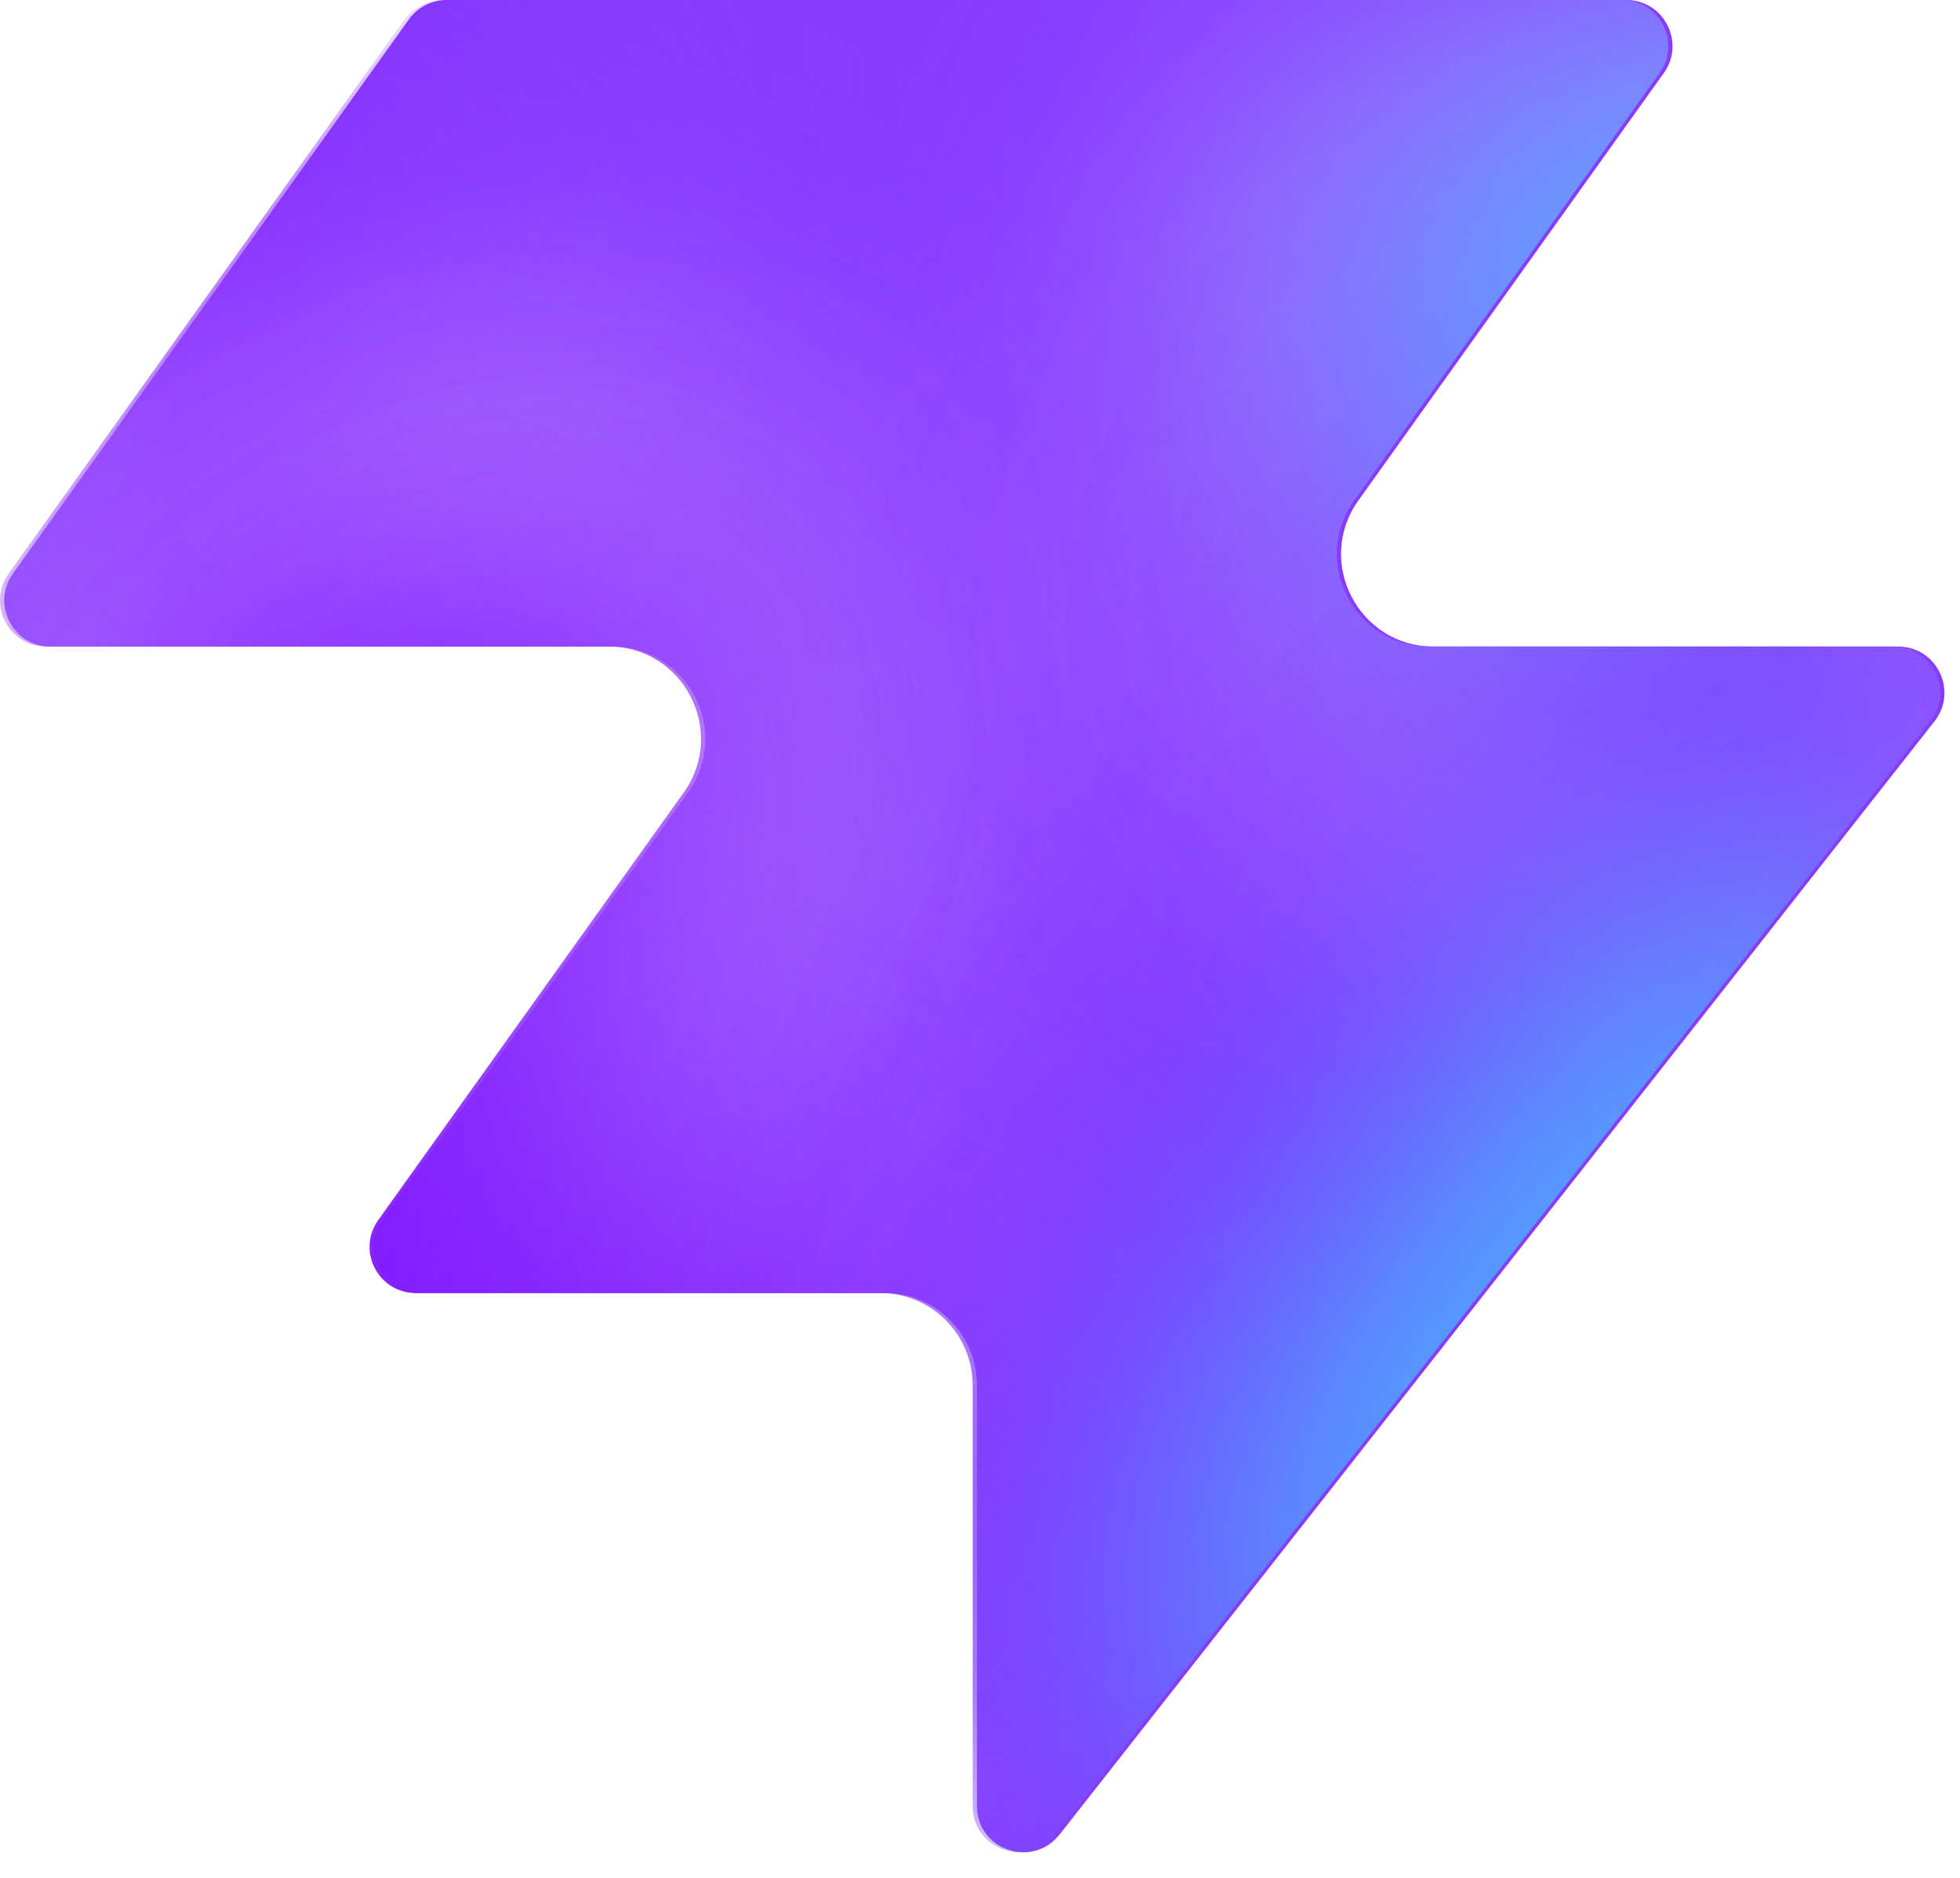
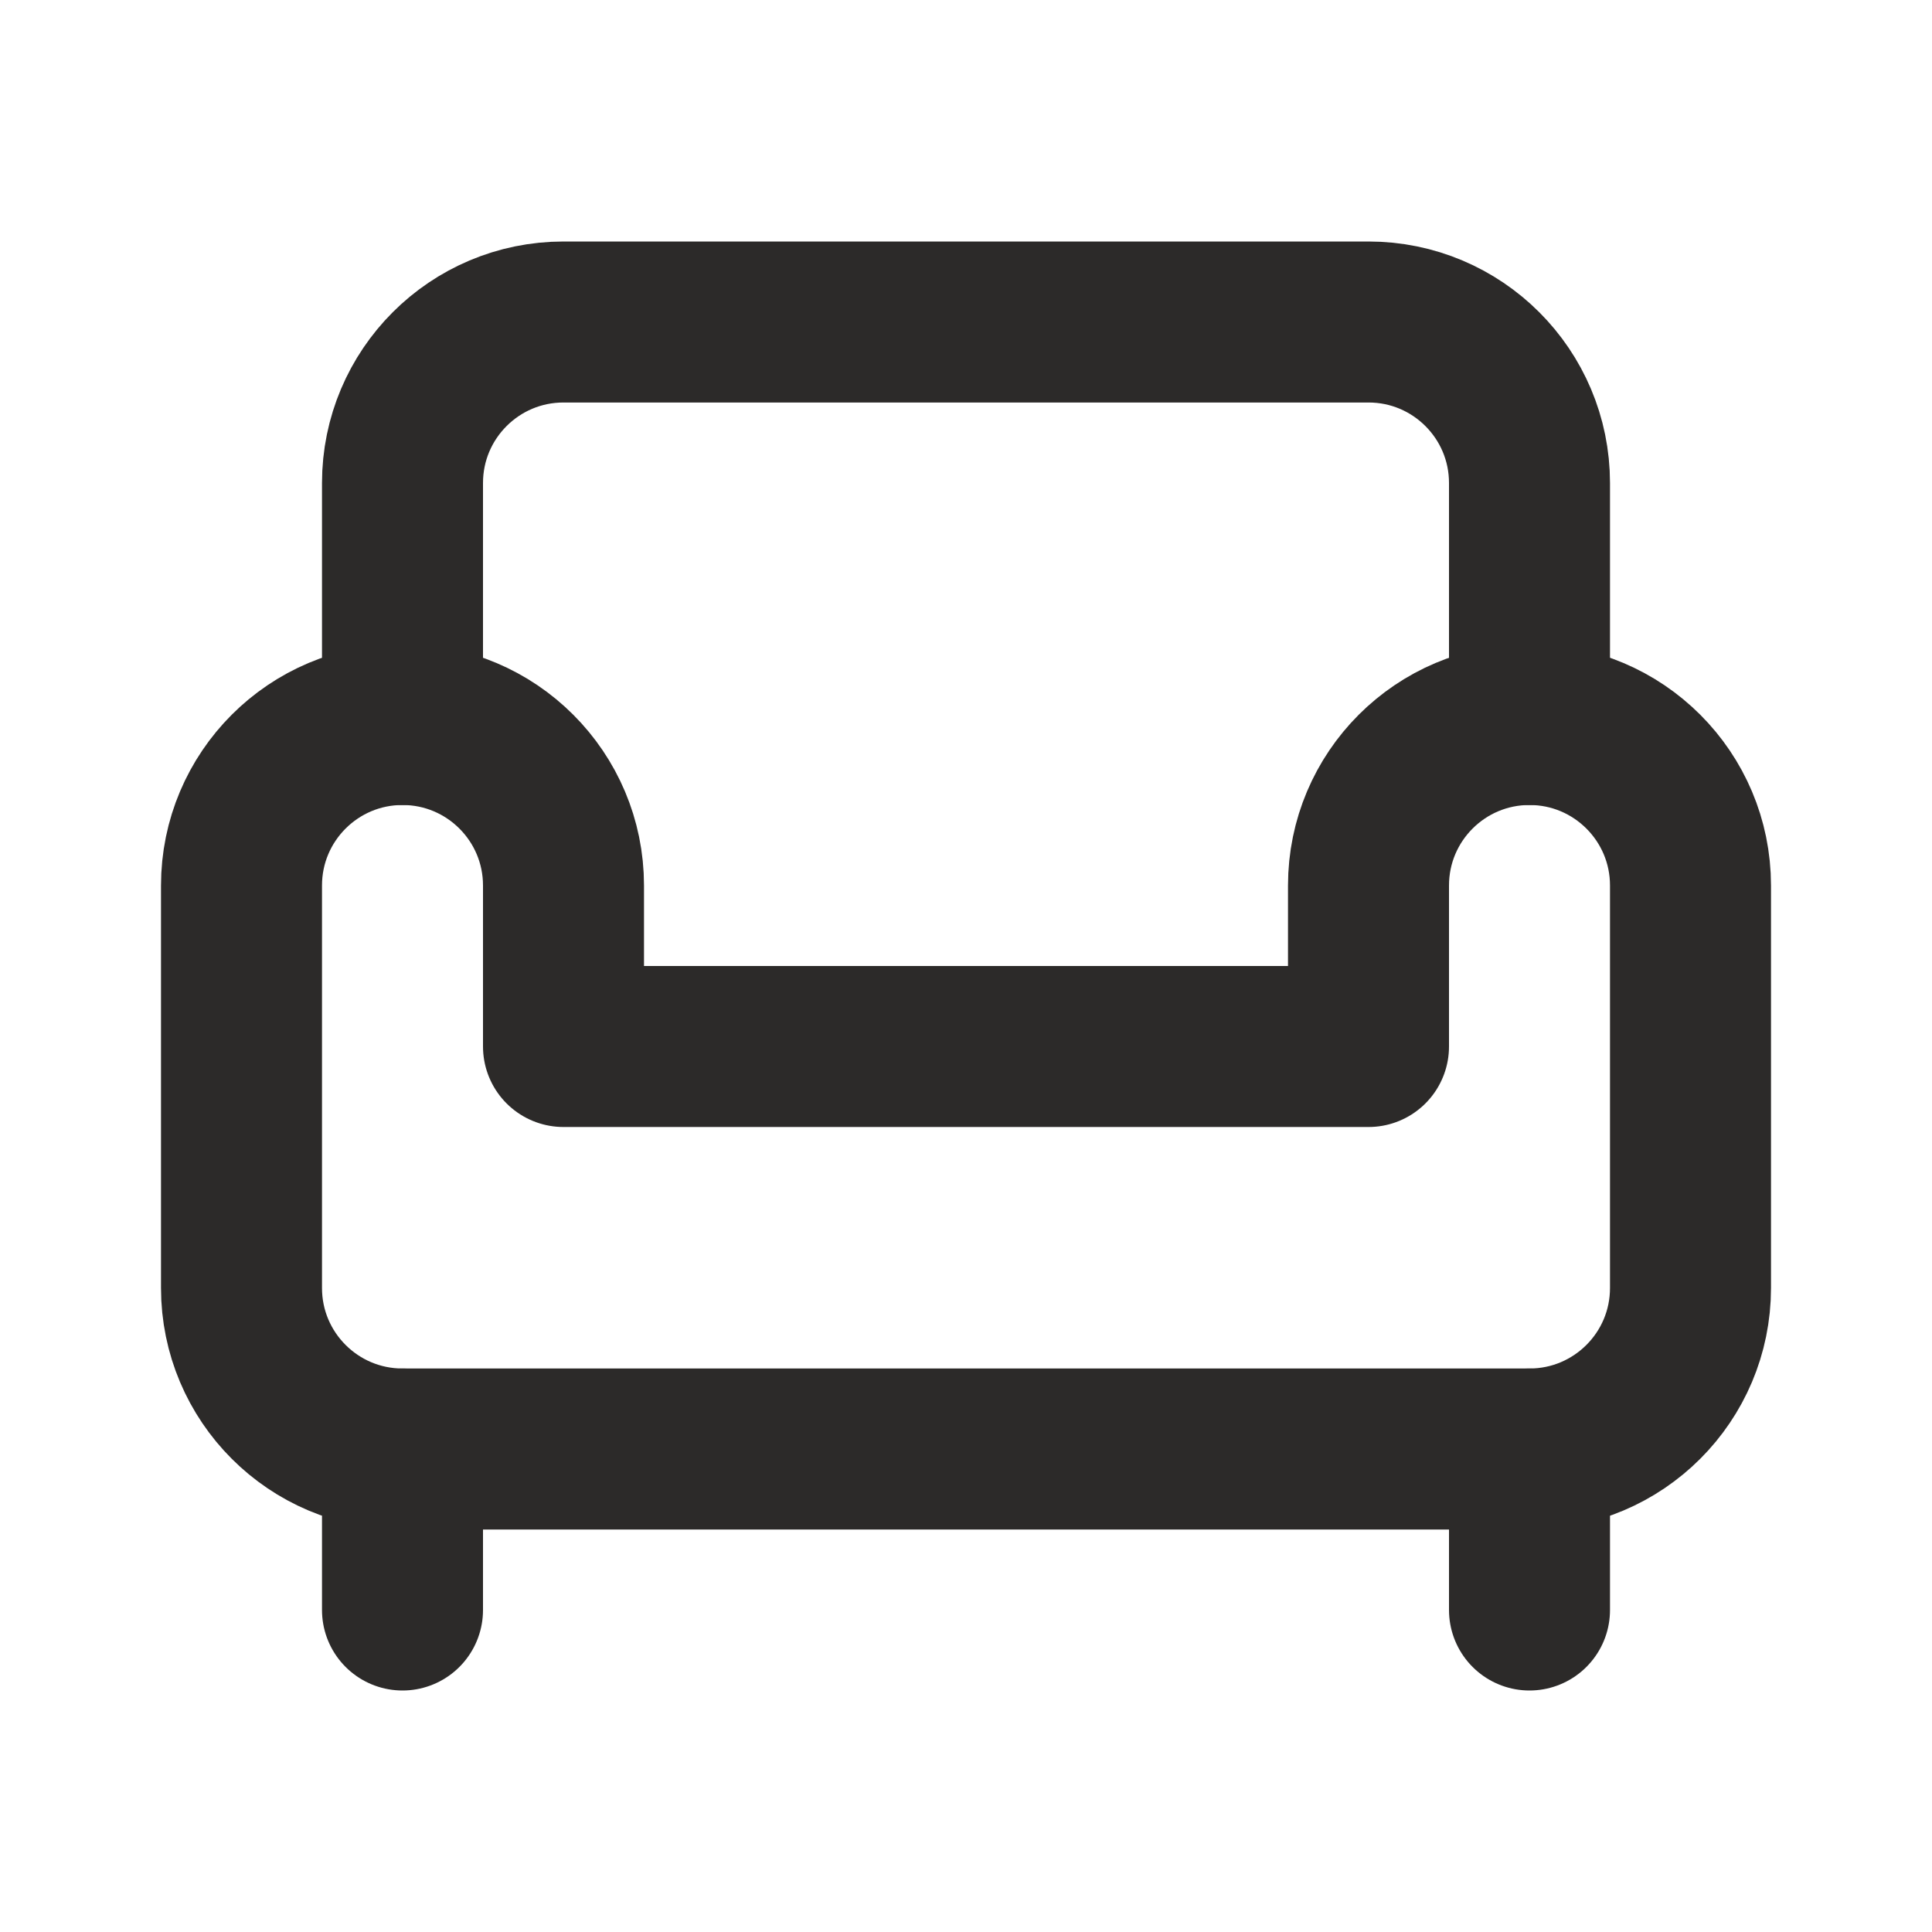
- <svg xmlns="http://www.w3.org/2000/svg" width="48" height="46" fill="none" viewBox="0 0 48 46">
-   <path fill="#863bff" d="M25.946 44.938c-.664.845-2.021.375-2.021-.698V33.937a2.26 2.26 0 0 0-2.262-2.262H10.287c-.92 0-1.456-1.04-.92-1.788l7.48-10.471c1.07-1.497 0-3.578-1.842-3.578H1.237c-.92 0-1.456-1.04-.92-1.788L10.013.474c.214-.297.556-.474.92-.474h28.894c.92 0 1.456 1.04.92 1.788l-7.48 10.471c-1.07 1.498 0 3.579 1.842 3.579h11.377c.943 0 1.473 1.088.89 1.83L25.947 44.94z" style="fill:#863bff;fill:color(display-p3 .525 .23 1);fill-opacity:1" />
-   <mask id="a" width="48" height="46" x="0" y="0" maskUnits="userSpaceOnUse" style="mask-type:alpha">
-     <path fill="#000" d="M25.842 44.938c-.664.844-2.021.375-2.021-.698V33.937a2.26 2.26 0 0 0-2.262-2.262H10.183c-.92 0-1.456-1.04-.92-1.788l7.48-10.471c1.07-1.498 0-3.579-1.842-3.579H1.133c-.92 0-1.456-1.04-.92-1.787L9.91.473c.214-.297.556-.474.92-.474h28.894c.92 0 1.456 1.04.92 1.788l-7.48 10.471c-1.07 1.498 0 3.578 1.842 3.578h11.377c.943 0 1.473 1.088.89 1.832L25.843 44.94z" style="fill:#000;fill-opacity:1" />
-   </mask>
-   <g mask="url(#a)">
-     <g filter="url(#b)">
-       <ellipse cx="5.508" cy="14.704" fill="#ede6ff" rx="5.508" ry="14.704" style="fill:#ede6ff;fill:color(display-p3 .927 .903 1);fill-opacity:1" transform="matrix(.00324 1 1 -.00324 -4.47 31.516)" />
-     </g>
-     <g filter="url(#c)">
-       <ellipse cx="10.399" cy="29.851" fill="#ede6ff" rx="10.399" ry="29.851" style="fill:#ede6ff;fill:color(display-p3 .927 .903 1);fill-opacity:1" transform="matrix(.00324 1 1 -.00324 -39.328 7.883)" />
-     </g>
-     <g filter="url(#d)">
-       <ellipse cx="5.508" cy="30.487" fill="#7e14ff" rx="5.508" ry="30.487" style="fill:#7e14ff;fill:color(display-p3 .492 .077 1);fill-opacity:1" transform="rotate(89.814 -25.913 -14.639)scale(1 -1)" />
-     </g>
-     <g filter="url(#e)">
-       <ellipse cx="5.508" cy="30.599" fill="#7e14ff" rx="5.508" ry="30.599" style="fill:#7e14ff;fill:color(display-p3 .492 .077 1);fill-opacity:1" transform="rotate(89.814 -32.644 -3.334)scale(1 -1)" />
-     </g>
-     <g filter="url(#f)">
-       <ellipse cx="5.508" cy="30.599" fill="#7e14ff" rx="5.508" ry="30.599" style="fill:#7e14ff;fill:color(display-p3 .492 .077 1);fill-opacity:1" transform="matrix(.00324 1 1 -.00324 -34.34 30.47)" />
-     </g>
-     <g filter="url(#g)">
-       <ellipse cx="14.072" cy="22.078" fill="#ede6ff" rx="14.072" ry="22.078" style="fill:#ede6ff;fill:color(display-p3 .927 .903 1);fill-opacity:1" transform="rotate(93.35 24.506 48.493)scale(-1 1)" />
-     </g>
-     <g filter="url(#h)">
-       <ellipse cx="3.47" cy="21.501" fill="#7e14ff" rx="3.47" ry="21.501" style="fill:#7e14ff;fill:color(display-p3 .492 .077 1);fill-opacity:1" transform="rotate(89.009 28.708 47.59)scale(-1 1)" />
-     </g>
-     <g filter="url(#i)">
-       <ellipse cx="3.47" cy="21.501" fill="#7e14ff" rx="3.47" ry="21.501" style="fill:#7e14ff;fill:color(display-p3 .492 .077 1);fill-opacity:1" transform="rotate(89.009 28.708 47.59)scale(-1 1)" />
-     </g>
-     <g filter="url(#j)">
-       <ellipse cx=".387" cy="8.972" fill="#7e14ff" rx="4.407" ry="29.108" style="fill:#7e14ff;fill:color(display-p3 .492 .077 1);fill-opacity:1" transform="rotate(39.51 .387 8.972)" />
-     </g>
-     <g filter="url(#k)">
-       <ellipse cx="47.523" cy="-6.092" fill="#7e14ff" rx="4.407" ry="29.108" style="fill:#7e14ff;fill:color(display-p3 .492 .077 1);fill-opacity:1" transform="rotate(37.892 47.523 -6.092)" />
-     </g>
-     <g filter="url(#l)">
-       <ellipse cx="41.412" cy="6.333" fill="#47bfff" rx="5.971" ry="9.665" style="fill:#47bfff;fill:color(display-p3 .28 .748 1);fill-opacity:1" transform="rotate(37.892 41.412 6.333)" />
-     </g>
-     <g filter="url(#m)">
-       <ellipse cx="-1.879" cy="38.332" fill="#7e14ff" rx="4.407" ry="29.108" style="fill:#7e14ff;fill:color(display-p3 .492 .077 1);fill-opacity:1" transform="rotate(37.892 -1.88 38.332)" />
-     </g>
-     <g filter="url(#n)">
-       <ellipse cx="-1.879" cy="38.332" fill="#7e14ff" rx="4.407" ry="29.108" style="fill:#7e14ff;fill:color(display-p3 .492 .077 1);fill-opacity:1" transform="rotate(37.892 -1.88 38.332)" />
-     </g>
-     <g filter="url(#o)">
-       <ellipse cx="35.651" cy="29.907" fill="#7e14ff" rx="4.407" ry="29.108" style="fill:#7e14ff;fill:color(display-p3 .492 .077 1);fill-opacity:1" transform="rotate(37.892 35.651 29.907)" />
-     </g>
-     <g filter="url(#p)">
-       <ellipse cx="38.418" cy="32.4" fill="#47bfff" rx="5.971" ry="15.297" style="fill:#47bfff;fill:color(display-p3 .28 .748 1);fill-opacity:1" transform="rotate(37.892 38.418 32.4)" />
-     </g>
-   </g>
-   <defs>
-     <filter id="b" width="60.045" height="41.654" x="-19.77" y="16.149" color-interpolation-filters="sRGB" filterUnits="userSpaceOnUse">
-       <feFlood flood-opacity="0" result="BackgroundImageFix" />
-       <feBlend in="SourceGraphic" in2="BackgroundImageFix" result="shape" />
-       <feGaussianBlur result="effect1_foregroundBlur_2002_17158" stdDeviation="7.659" />
-     </filter>
-     <filter id="c" width="90.34" height="51.437" x="-54.613" y="-7.533" color-interpolation-filters="sRGB" filterUnits="userSpaceOnUse">
-       <feFlood flood-opacity="0" result="BackgroundImageFix" />
-       <feBlend in="SourceGraphic" in2="BackgroundImageFix" result="shape" />
-       <feGaussianBlur result="effect1_foregroundBlur_2002_17158" stdDeviation="7.659" />
-     </filter>
-     <filter id="d" width="79.355" height="29.4" x="-49.64" y="2.03" color-interpolation-filters="sRGB" filterUnits="userSpaceOnUse">
-       <feFlood flood-opacity="0" result="BackgroundImageFix" />
-       <feBlend in="SourceGraphic" in2="BackgroundImageFix" result="shape" />
-       <feGaussianBlur result="effect1_foregroundBlur_2002_17158" stdDeviation="4.596" />
-     </filter>
-     <filter id="e" width="79.579" height="29.4" x="-45.045" y="20.029" color-interpolation-filters="sRGB" filterUnits="userSpaceOnUse">
-       <feFlood flood-opacity="0" result="BackgroundImageFix" />
-       <feBlend in="SourceGraphic" in2="BackgroundImageFix" result="shape" />
-       <feGaussianBlur result="effect1_foregroundBlur_2002_17158" stdDeviation="4.596" />
-     </filter>
-     <filter id="f" width="79.579" height="29.4" x="-43.513" y="21.178" color-interpolation-filters="sRGB" filterUnits="userSpaceOnUse">
-       <feFlood flood-opacity="0" result="BackgroundImageFix" />
-       <feBlend in="SourceGraphic" in2="BackgroundImageFix" result="shape" />
-       <feGaussianBlur result="effect1_foregroundBlur_2002_17158" stdDeviation="4.596" />
-     </filter>
-     <filter id="g" width="74.749" height="58.852" x="15.756" y="-17.901" color-interpolation-filters="sRGB" filterUnits="userSpaceOnUse">
-       <feFlood flood-opacity="0" result="BackgroundImageFix" />
-       <feBlend in="SourceGraphic" in2="BackgroundImageFix" result="shape" />
-       <feGaussianBlur result="effect1_foregroundBlur_2002_17158" stdDeviation="7.659" />
-     </filter>
-     <filter id="h" width="61.377" height="25.362" x="23.548" y="2.284" color-interpolation-filters="sRGB" filterUnits="userSpaceOnUse">
-       <feFlood flood-opacity="0" result="BackgroundImageFix" />
-       <feBlend in="SourceGraphic" in2="BackgroundImageFix" result="shape" />
-       <feGaussianBlur result="effect1_foregroundBlur_2002_17158" stdDeviation="4.596" />
-     </filter>
-     <filter id="i" width="61.377" height="25.362" x="23.548" y="2.284" color-interpolation-filters="sRGB" filterUnits="userSpaceOnUse">
-       <feFlood flood-opacity="0" result="BackgroundImageFix" />
-       <feBlend in="SourceGraphic" in2="BackgroundImageFix" result="shape" />
-       <feGaussianBlur result="effect1_foregroundBlur_2002_17158" stdDeviation="4.596" />
-     </filter>
-     <filter id="j" width="56.045" height="63.649" x="-27.636" y="-22.853" color-interpolation-filters="sRGB" filterUnits="userSpaceOnUse">
-       <feFlood flood-opacity="0" result="BackgroundImageFix" />
-       <feBlend in="SourceGraphic" in2="BackgroundImageFix" result="shape" />
-       <feGaussianBlur result="effect1_foregroundBlur_2002_17158" stdDeviation="4.596" />
-     </filter>
-     <filter id="k" width="54.814" height="64.646" x="20.116" y="-38.415" color-interpolation-filters="sRGB" filterUnits="userSpaceOnUse">
-       <feFlood flood-opacity="0" result="BackgroundImageFix" />
-       <feBlend in="SourceGraphic" in2="BackgroundImageFix" result="shape" />
-       <feGaussianBlur result="effect1_foregroundBlur_2002_17158" stdDeviation="4.596" />
-     </filter>
-     <filter id="l" width="33.541" height="35.313" x="24.641" y="-11.323" color-interpolation-filters="sRGB" filterUnits="userSpaceOnUse">
-       <feFlood flood-opacity="0" result="BackgroundImageFix" />
-       <feBlend in="SourceGraphic" in2="BackgroundImageFix" result="shape" />
-       <feGaussianBlur result="effect1_foregroundBlur_2002_17158" stdDeviation="4.596" />
-     </filter>
-     <filter id="m" width="54.814" height="64.646" x="-29.286" y="6.009" color-interpolation-filters="sRGB" filterUnits="userSpaceOnUse">
-       <feFlood flood-opacity="0" result="BackgroundImageFix" />
-       <feBlend in="SourceGraphic" in2="BackgroundImageFix" result="shape" />
-       <feGaussianBlur result="effect1_foregroundBlur_2002_17158" stdDeviation="4.596" />
-     </filter>
-     <filter id="n" width="54.814" height="64.646" x="-29.286" y="6.009" color-interpolation-filters="sRGB" filterUnits="userSpaceOnUse">
-       <feFlood flood-opacity="0" result="BackgroundImageFix" />
-       <feBlend in="SourceGraphic" in2="BackgroundImageFix" result="shape" />
-       <feGaussianBlur result="effect1_foregroundBlur_2002_17158" stdDeviation="4.596" />
-     </filter>
-     <filter id="o" width="54.814" height="64.646" x="8.244" y="-2.416" color-interpolation-filters="sRGB" filterUnits="userSpaceOnUse">
-       <feFlood flood-opacity="0" result="BackgroundImageFix" />
-       <feBlend in="SourceGraphic" in2="BackgroundImageFix" result="shape" />
-       <feGaussianBlur result="effect1_foregroundBlur_2002_17158" stdDeviation="4.596" />
-     </filter>
-     <filter id="p" width="39.409" height="43.623" x="18.713" y="10.588" color-interpolation-filters="sRGB" filterUnits="userSpaceOnUse">
-       <feFlood flood-opacity="0" result="BackgroundImageFix" />
-       <feBlend in="SourceGraphic" in2="BackgroundImageFix" result="shape" />
-       <feGaussianBlur result="effect1_foregroundBlur_2002_17158" stdDeviation="4.596" />
-     </filter>
-   </defs>
+ <svg xmlns="http://www.w3.org/2000/svg" viewBox="0 0 24 24" width="32" height="32" fill="none" stroke="#2C2A29" stroke-width="2" stroke-linecap="round" stroke-linejoin="round">
+   <path d="M19 9V6a2 2 0 0 0-2-2H7a2 2 0 0 0-2 2v3" />
+   <path d="M3 16a2 2 0 0 0 2 2h14a2 2 0 0 0 2-2v-5a2 2 0 0 0-4 0v2H7v-2a2 2 0 0 0-4 0Z" />
+   <path d="M5 18v2" />
+   <path d="M19 18v2" />
</svg>
